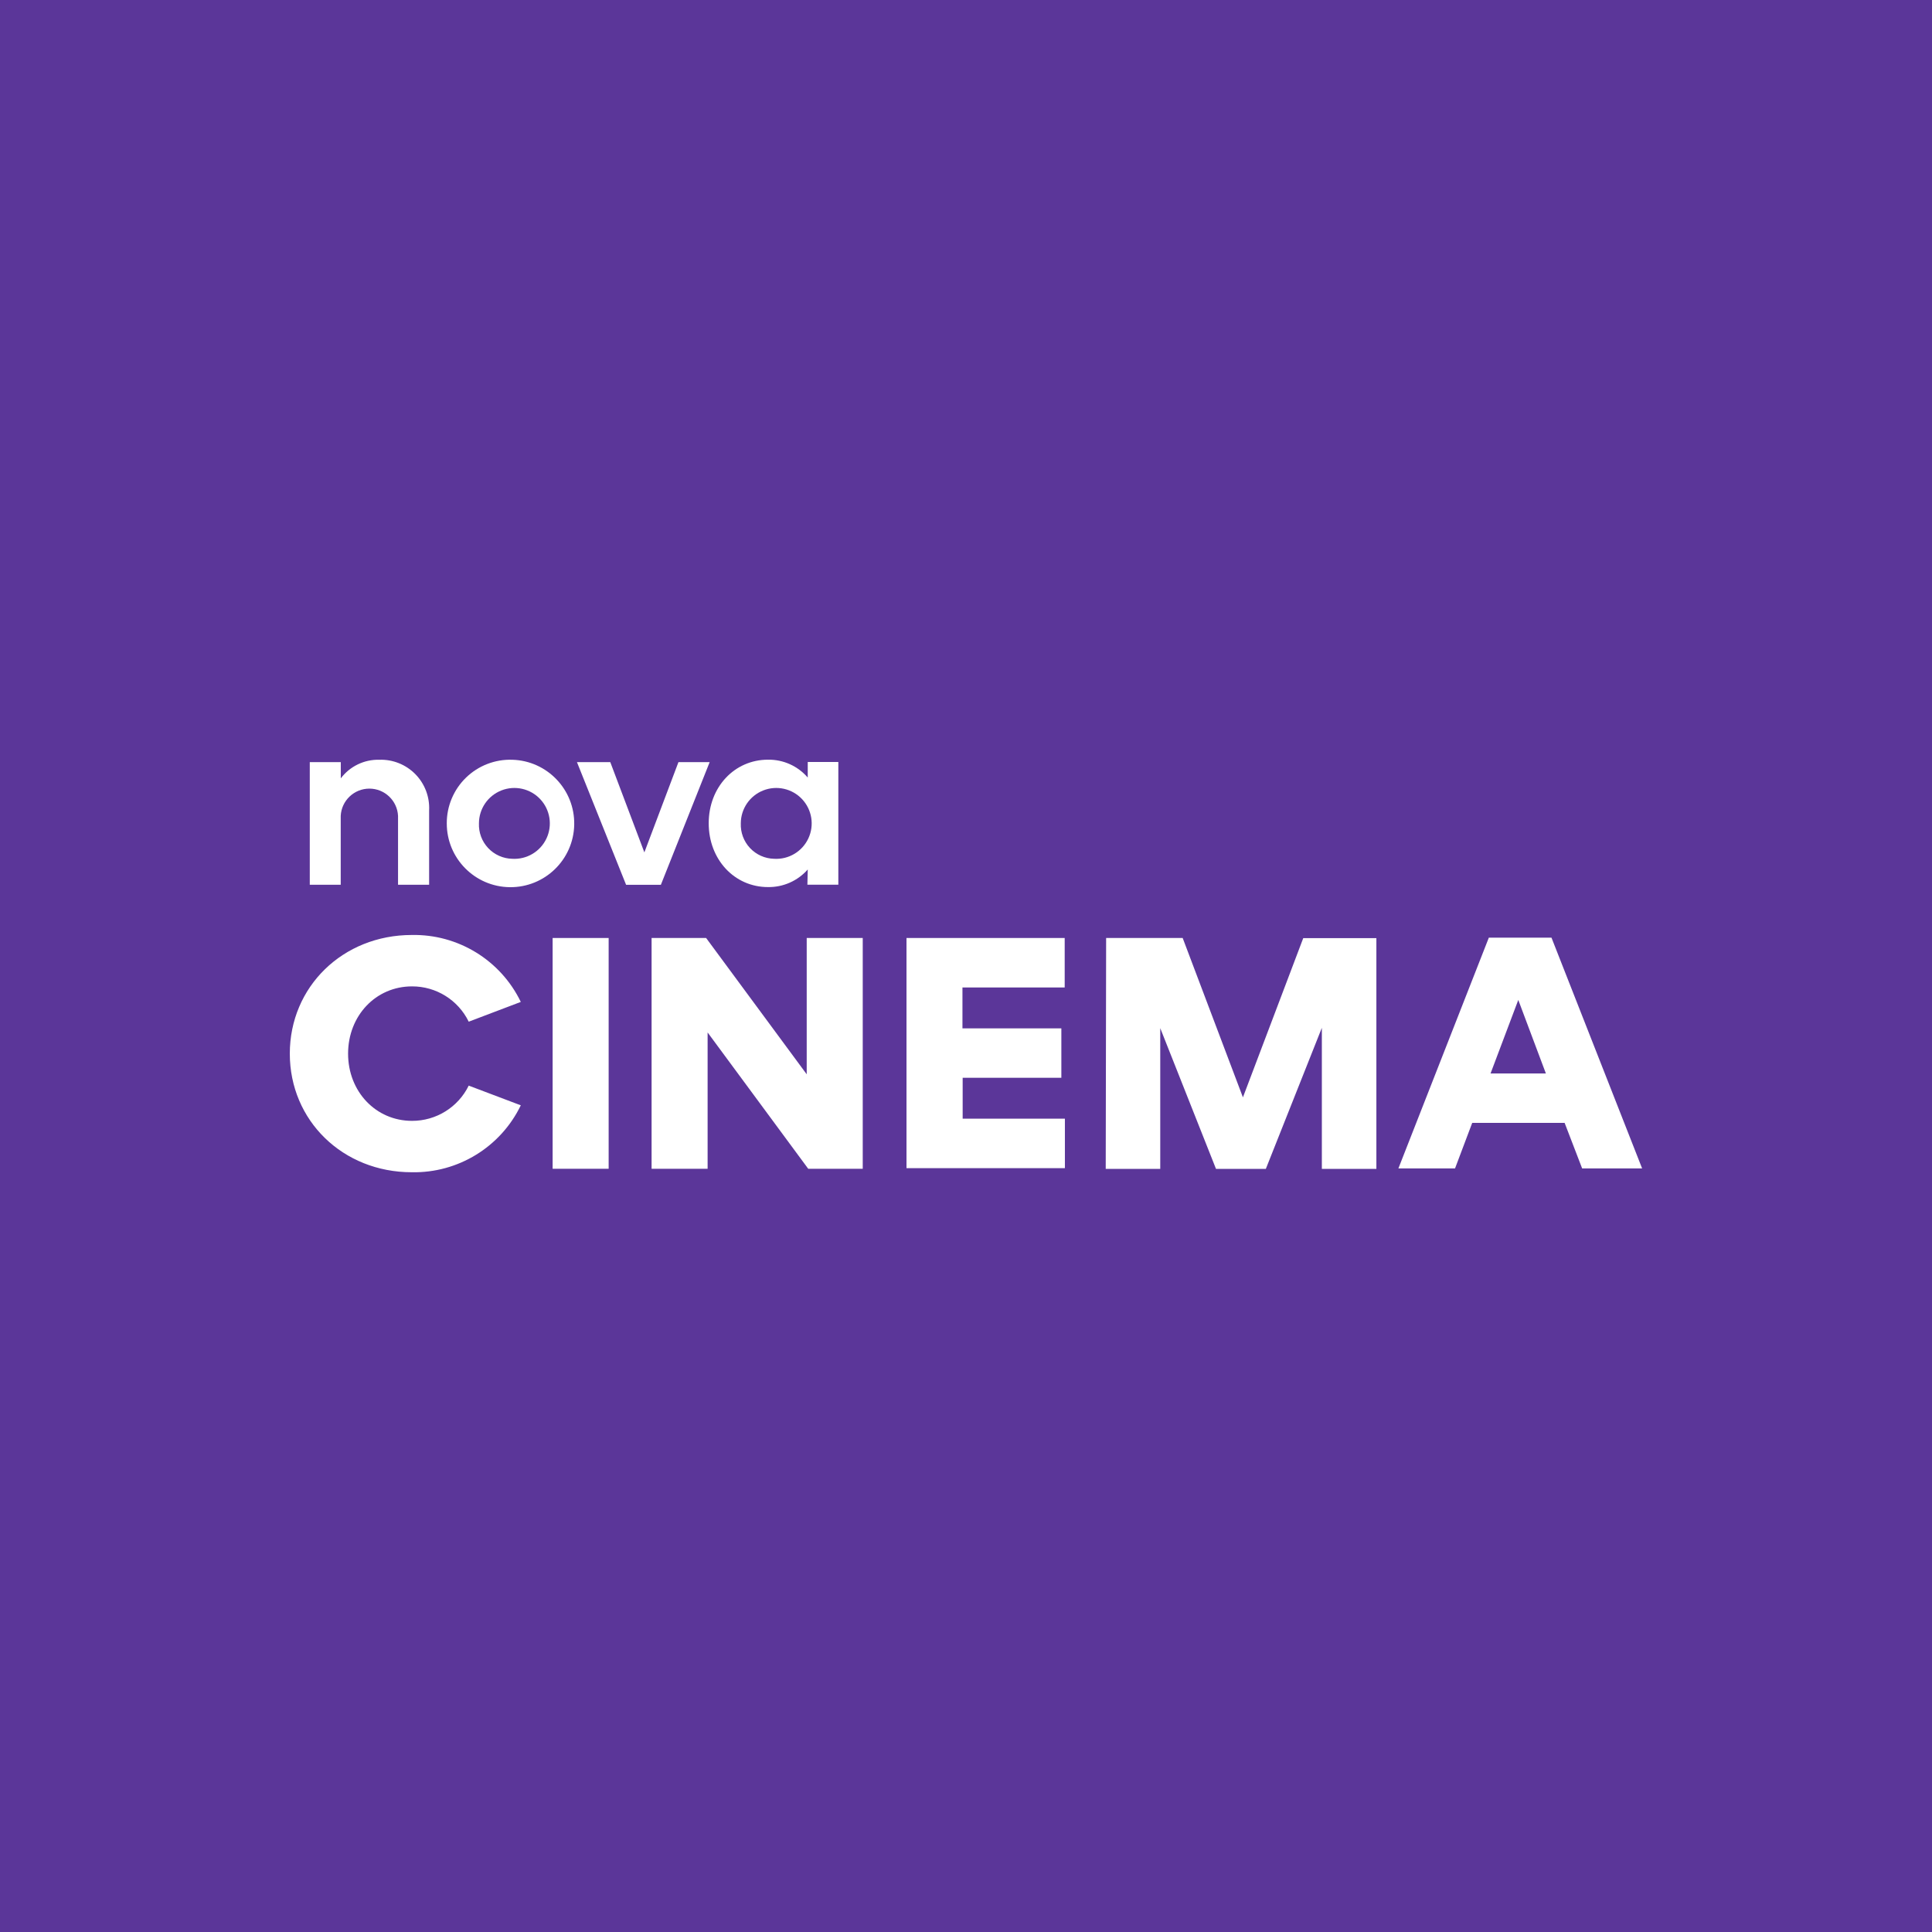
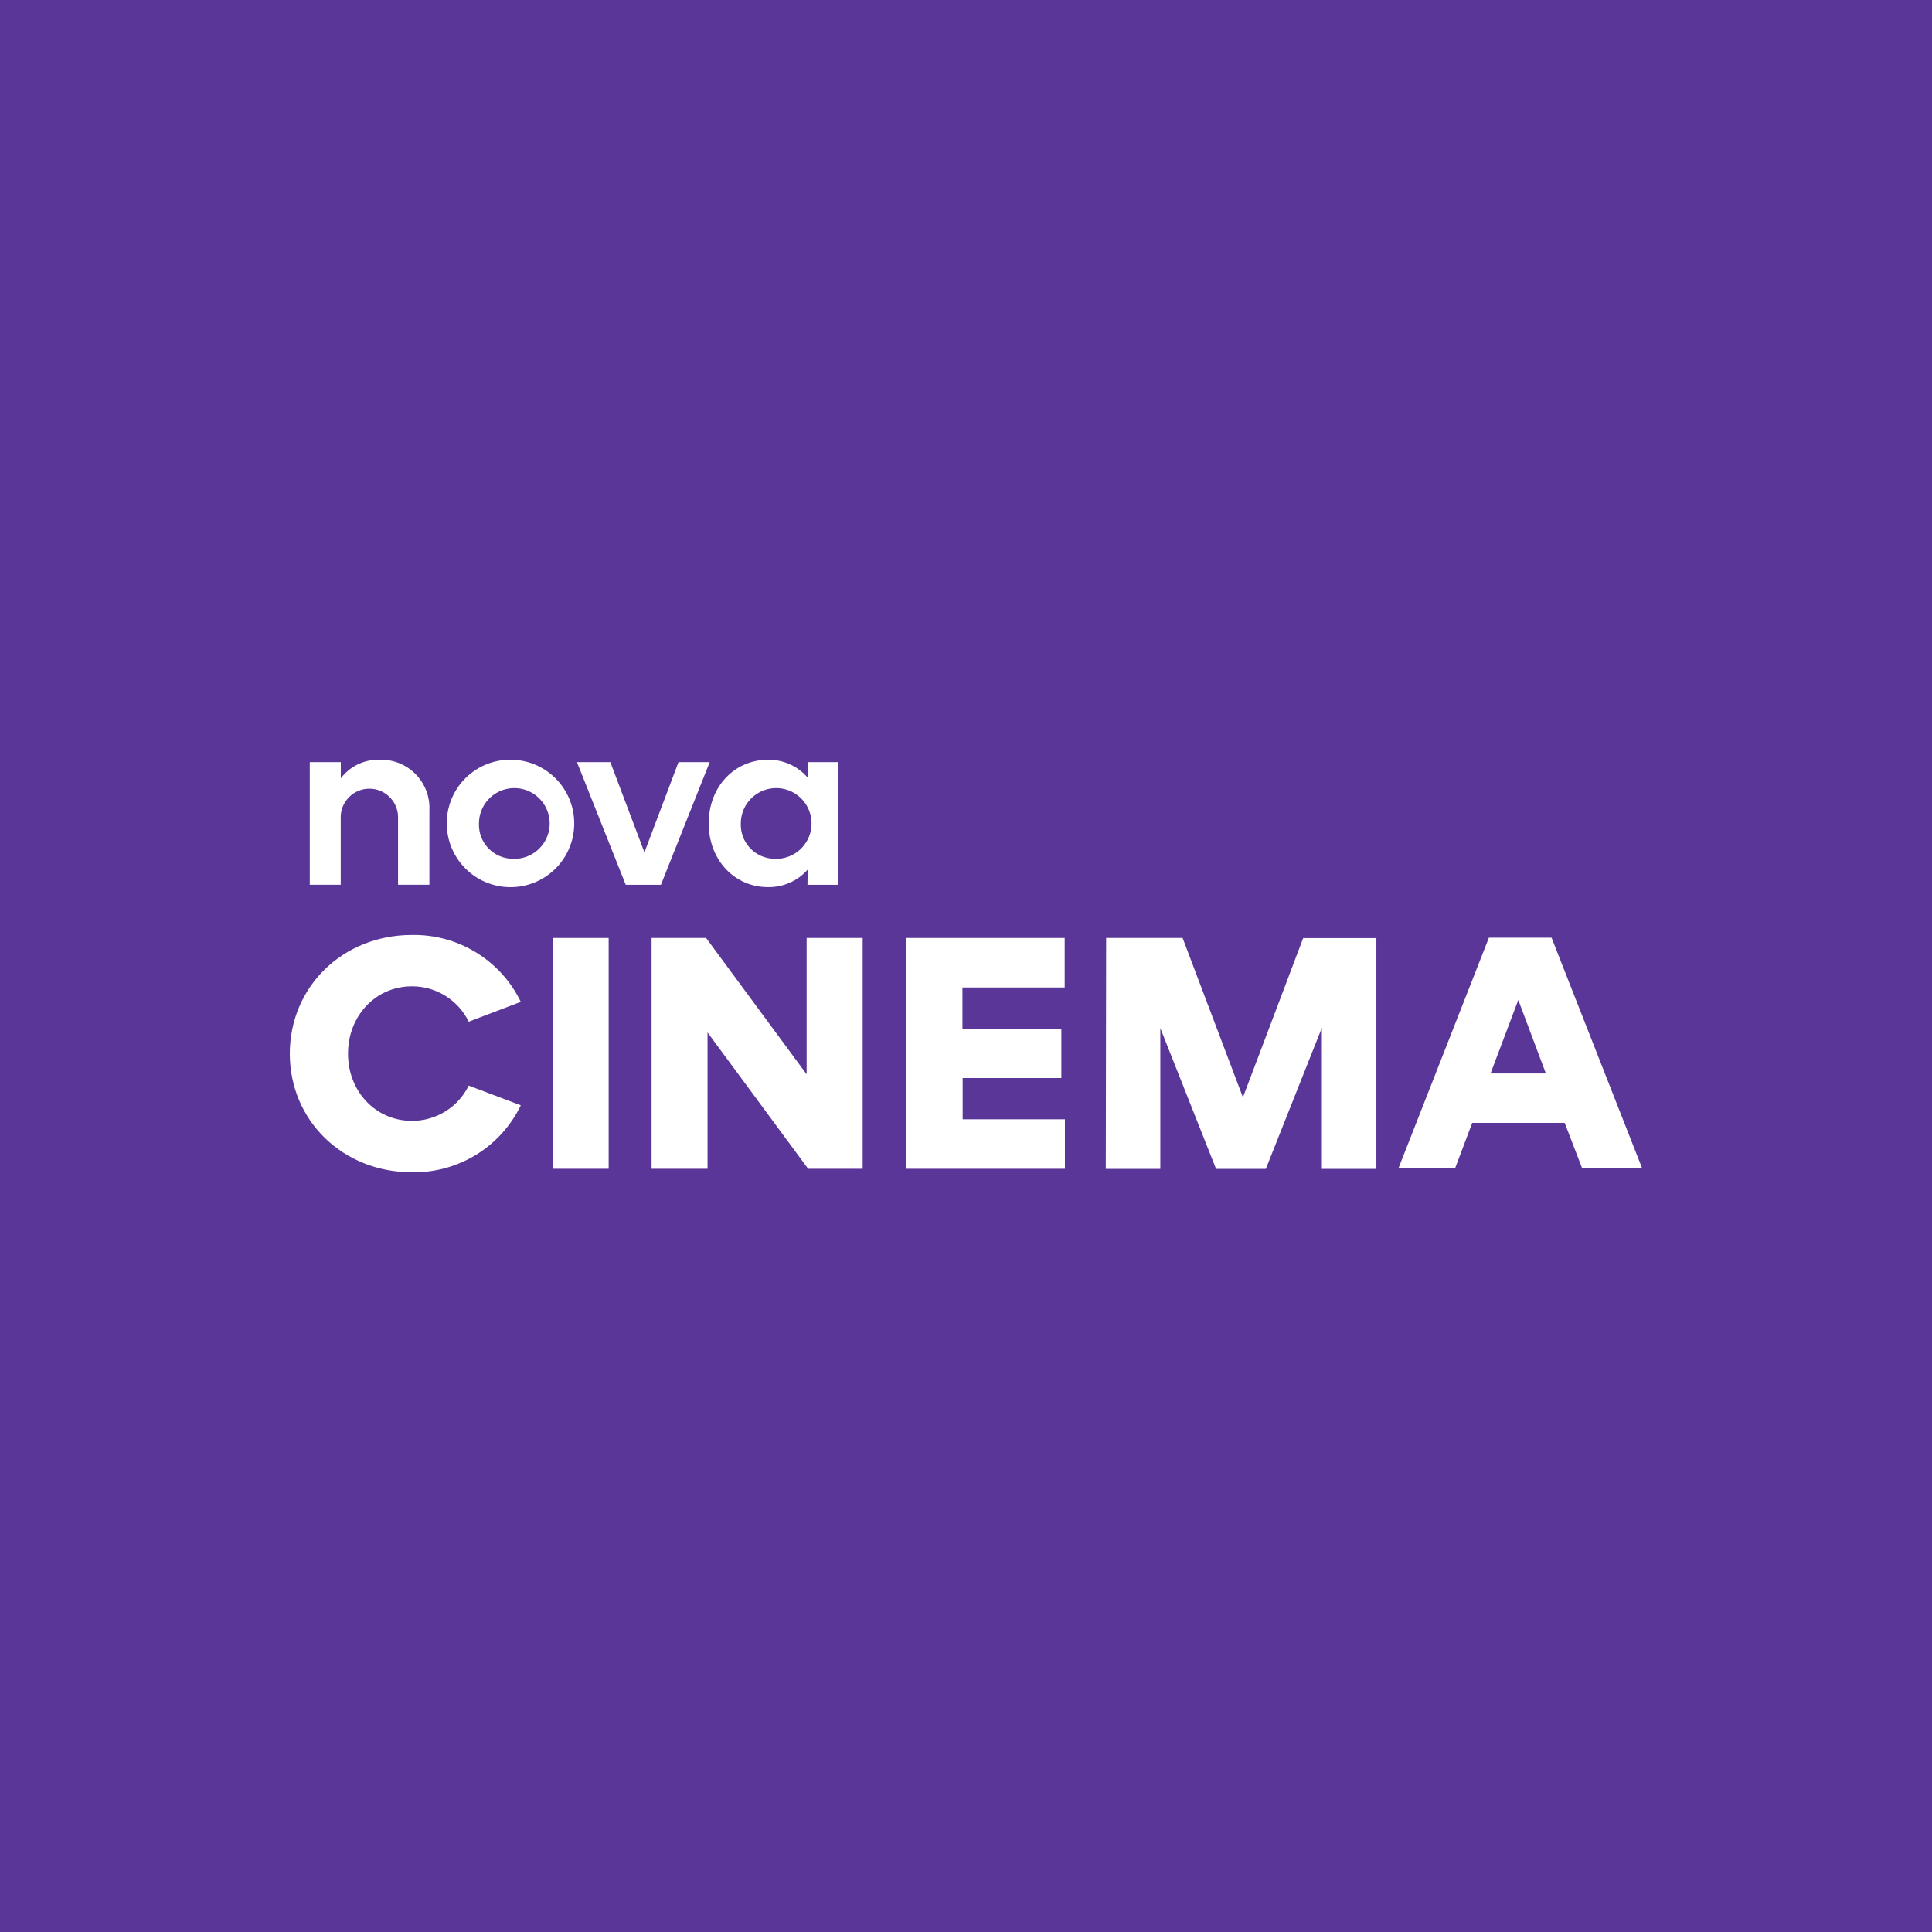
<svg xmlns="http://www.w3.org/2000/svg" viewBox="0 0 283.46 283.46">
  <defs>
    <style>.cls-1{fill:#5b3699;}.cls-2{fill:#fff;}</style>
  </defs>
  <g id="Layer_2" data-name="Layer 2">
    <g id="Nova">
      <g id="novacinema">
        <rect class="cls-1" width="283.46" height="283.46" />
        <g id="logo">
-           <path class="cls-2" d="M45.45,111.82H50v2.38a6.86,6.86,0,0,1,5.65-2.73,7.08,7.08,0,0,1,7.31,7.44v10.9H58.4v-10.1a4.21,4.21,0,0,0-8.41,0v10.1H45.45Z" />
-           <path class="cls-2" d="M75.16,126a5.2,5.2,0,1,0-4.89-5.21A5,5,0,0,0,75.16,126m0-14.53a9.35,9.35,0,1,1-9.61,9.33,9.3,9.3,0,0,1,9.61-9.33" />
-           <path class="cls-2" d="M84.65,111.82h4.89l5,13.24,5-13.24h4.58l-7.16,18h-5.1Z" />
-           <path class="cls-2" d="M113.58,126a5.2,5.2,0,1,0-4.89-5.21,5,5,0,0,0,4.89,5.21m4.93,1.57a7.61,7.61,0,0,1-5.83,2.58c-4.93,0-8.7-4.05-8.7-9.36s3.78-9.33,8.7-9.33a7.54,7.54,0,0,1,5.83,2.62v-2.28H123v18h-4.54Z" />
-           <path class="cls-2" d="M60.41,137.18a17.38,17.38,0,0,1,16,9.82l-7.64,2.9a9.22,9.22,0,0,0-8.32-5.18c-5.32,0-9.38,4.31-9.38,9.87s4.07,9.86,9.38,9.86a9.23,9.23,0,0,0,8.32-5.17l7.64,2.89a17.38,17.38,0,0,1-16,9.82c-10.11,0-17.89-7.58-17.89-17.4s7.79-17.41,17.89-17.41" />
+           <path class="cls-2" d="M45.45,111.82H50v2.38a6.85,6.85,0,0,1,5.65-2.73A7.08,7.08,0,0,1,63,118.91v10.9H58.4V119.72a4.21,4.21,0,0,0-8.41,0v10.09H45.45Z" />
+           <path class="cls-2" d="M75.16,126a5.19,5.19,0,1,0-4.89-5.2,5,5,0,0,0,4.89,5.2m0-14.53a9.35,9.35,0,1,1-9.61,9.33,9.3,9.3,0,0,1,9.61-9.33" />
+           <path class="cls-2" d="M84.65,111.82h4.9l5,13.24,5-13.24h4.58l-7.16,18H91.81Z" />
+           <path class="cls-2" d="M113.58,126a5.19,5.19,0,1,0-4.89-5.2,5,5,0,0,0,4.89,5.2m4.93,1.58a7.61,7.61,0,0,1-5.83,2.58c-4.93,0-8.7-4-8.7-9.36s3.77-9.33,8.7-9.33a7.55,7.55,0,0,1,5.83,2.63v-2.28H123v18h-4.53Z" />
+           <path class="cls-2" d="M60.41,137.18a17.38,17.38,0,0,1,16,9.81l-7.64,2.91a9.24,9.24,0,0,0-8.33-5.19c-5.31,0-9.38,4.32-9.38,9.88s4.07,9.86,9.38,9.86a9.24,9.24,0,0,0,8.33-5.17l7.64,2.89a17.37,17.37,0,0,1-16,9.82c-10.1,0-17.89-7.58-17.89-17.4s7.79-17.41,17.89-17.41" />
          <path class="cls-2" d="M81.08,137.62H89.3v33.86H81.08Z" />
-           <path class="cls-2" d="M95.6,137.62h8l14.76,20v-20h8.22v33.86h-8l-14.76-20v20H95.6Z" />
-           <path class="cls-2" d="M133,137.62h23.21v7.26h-15v6h14.51v7.25H141.24v6h15v7.26H133Z" />
-           <path class="cls-2" d="M162.29,137.62h11.23L182.36,161l8.85-23.36h10.73v33.86h-8v-20.7l-8.22,20.7h-7.31l-8.18-20.65v20.65h-8Z" />
-           <path class="cls-2" d="M218.69,157.5h8.12l-4.05-10.79Zm-.25-19.93h9.19l13.3,33.86h-8.8l-2.57-6.68H216l-2.52,6.68h-8.31Z" />
+           <path class="cls-2" d="M95.6,137.62h8l14.75,20v-20h8.22v33.86h-8l-14.76-20v20H95.6Z" />
+           <path class="cls-2" d="M133,137.62h23.21v7.26h-15v6.05h14.51v7.24H141.24v6.05h15v7.26H133Z" />
+           <path class="cls-2" d="M162.29,137.62h11.22L182.36,161l8.84-23.36h10.74v33.86h-8v-20.7l-8.22,20.7h-7.3l-8.18-20.66v20.66h-8Z" />
+           <path class="cls-2" d="M218.69,157.5h8.12l-4.05-10.79Zm-.24-19.92h9.19l13.3,33.85h-8.8l-2.57-6.68H216l-2.52,6.68h-8.31Z" />
        </g>
      </g>
    </g>
  </g>
</svg>
